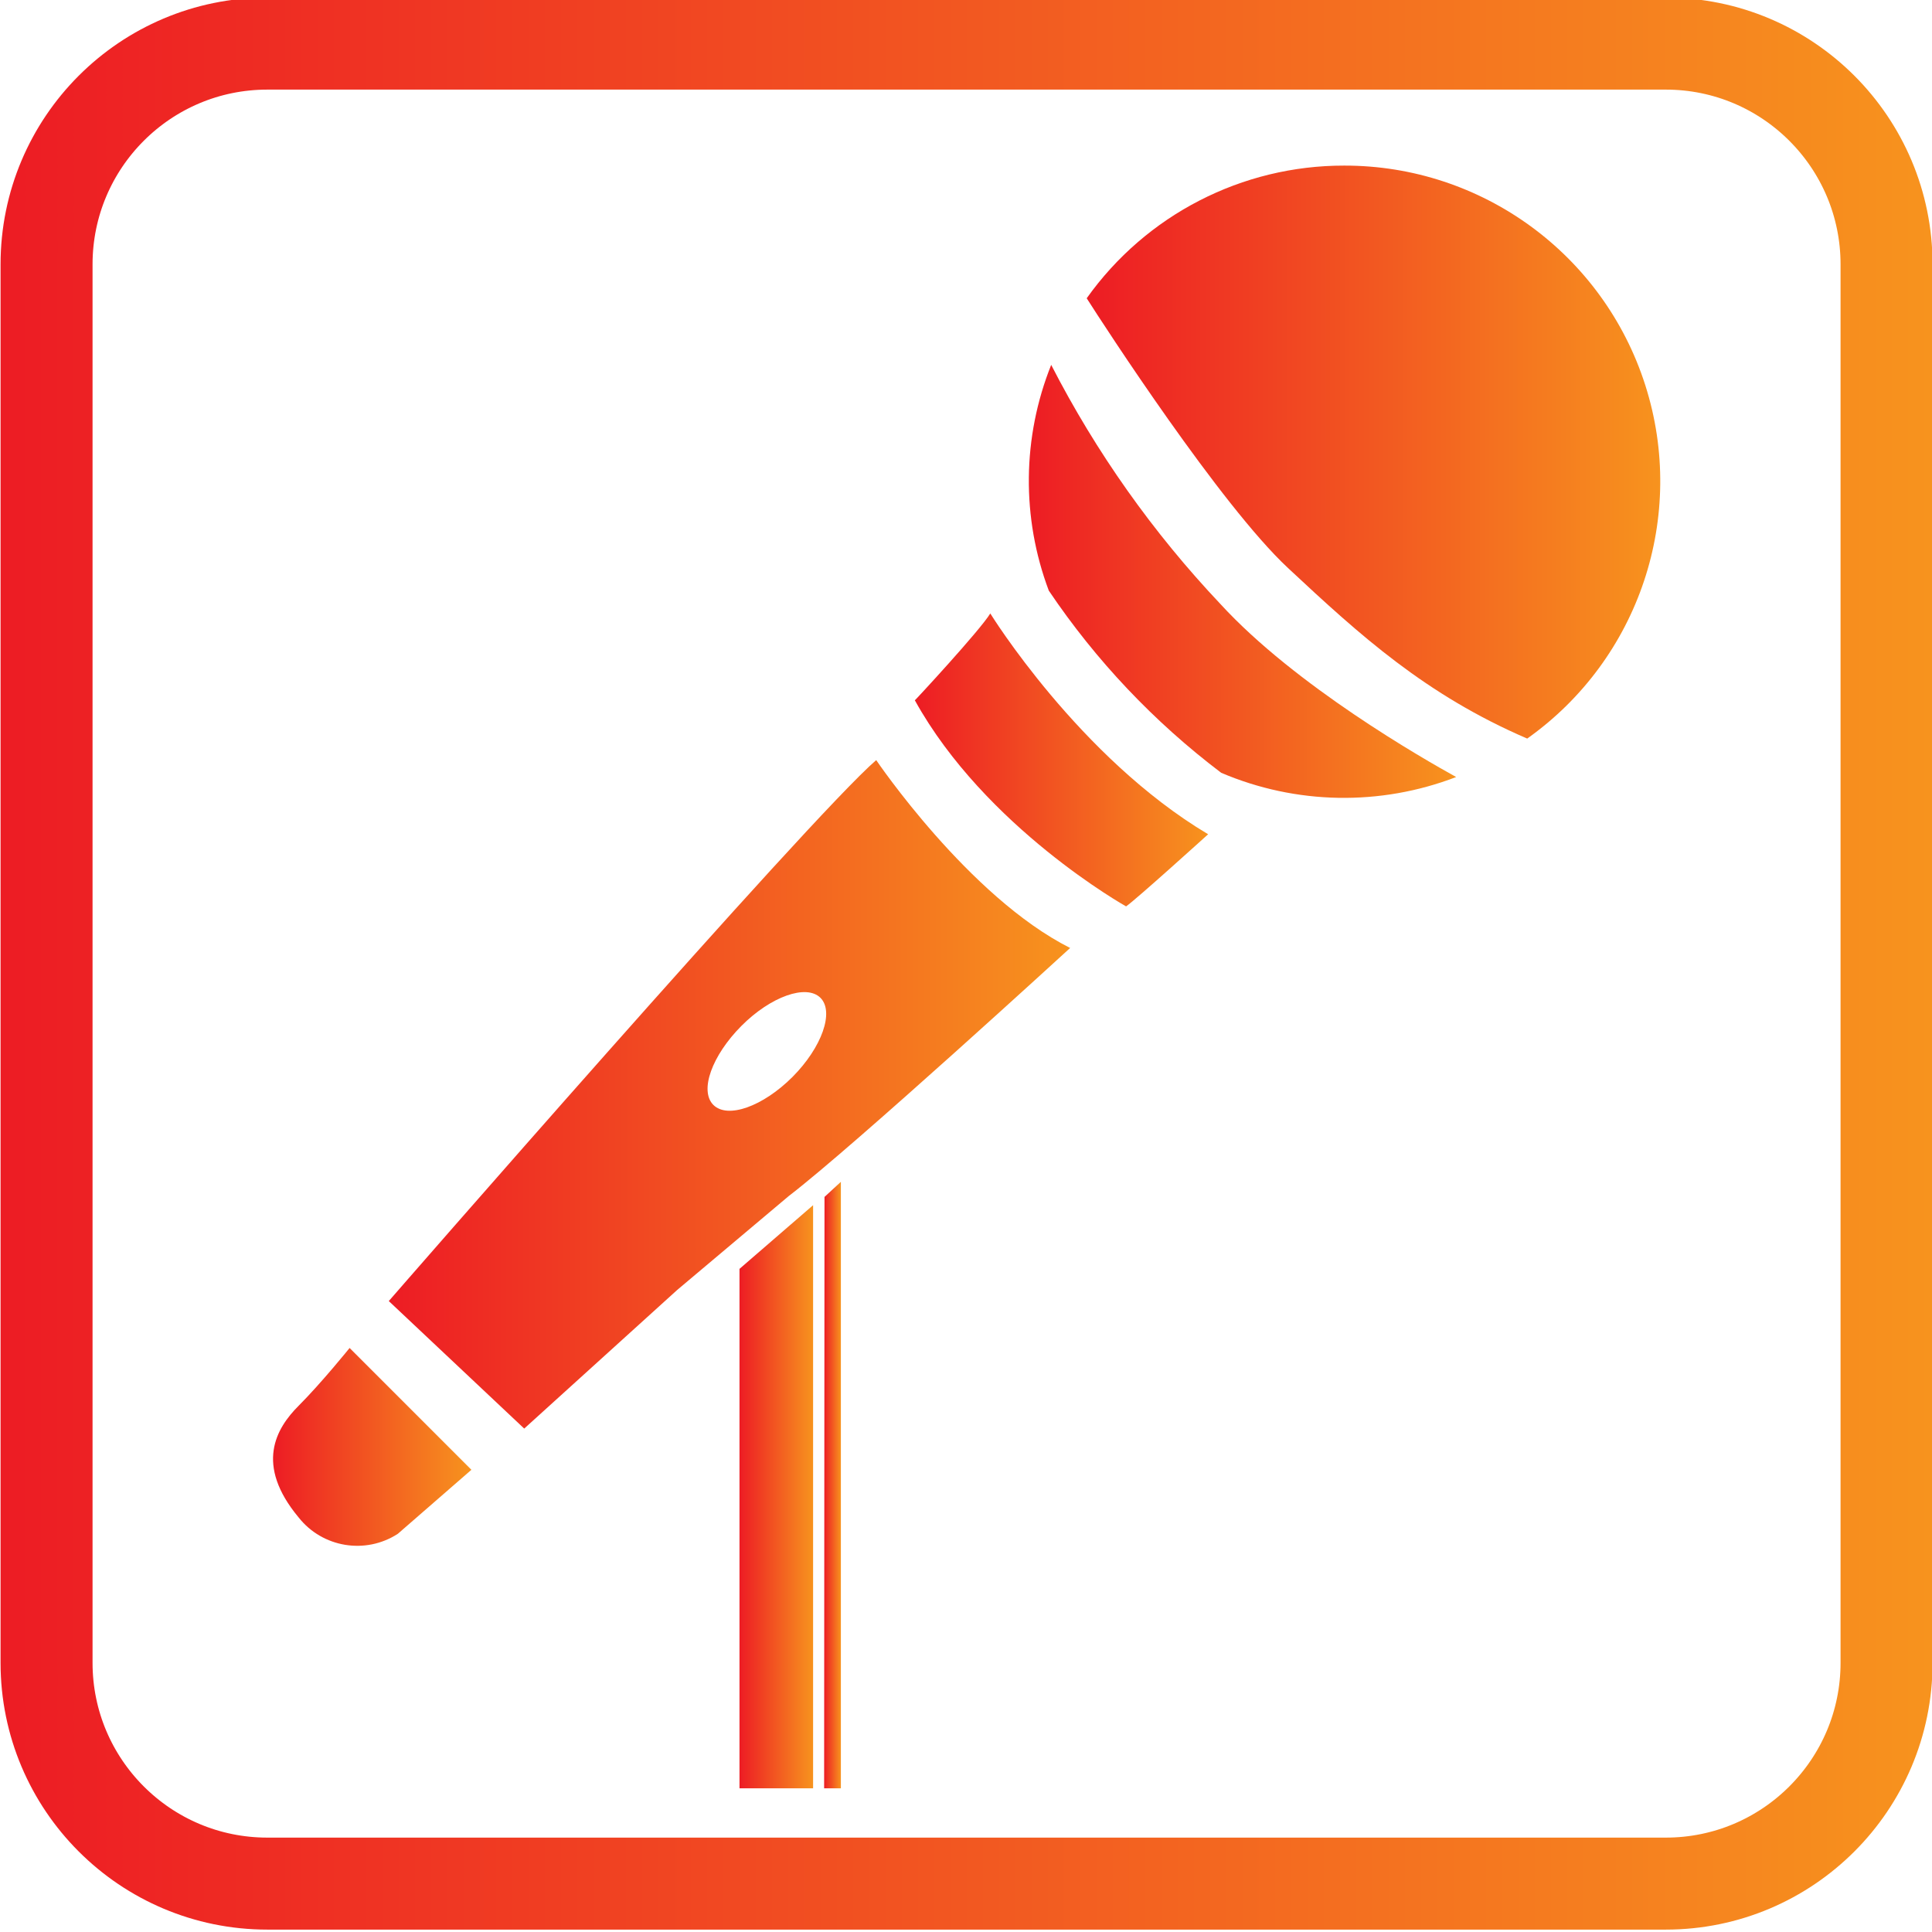
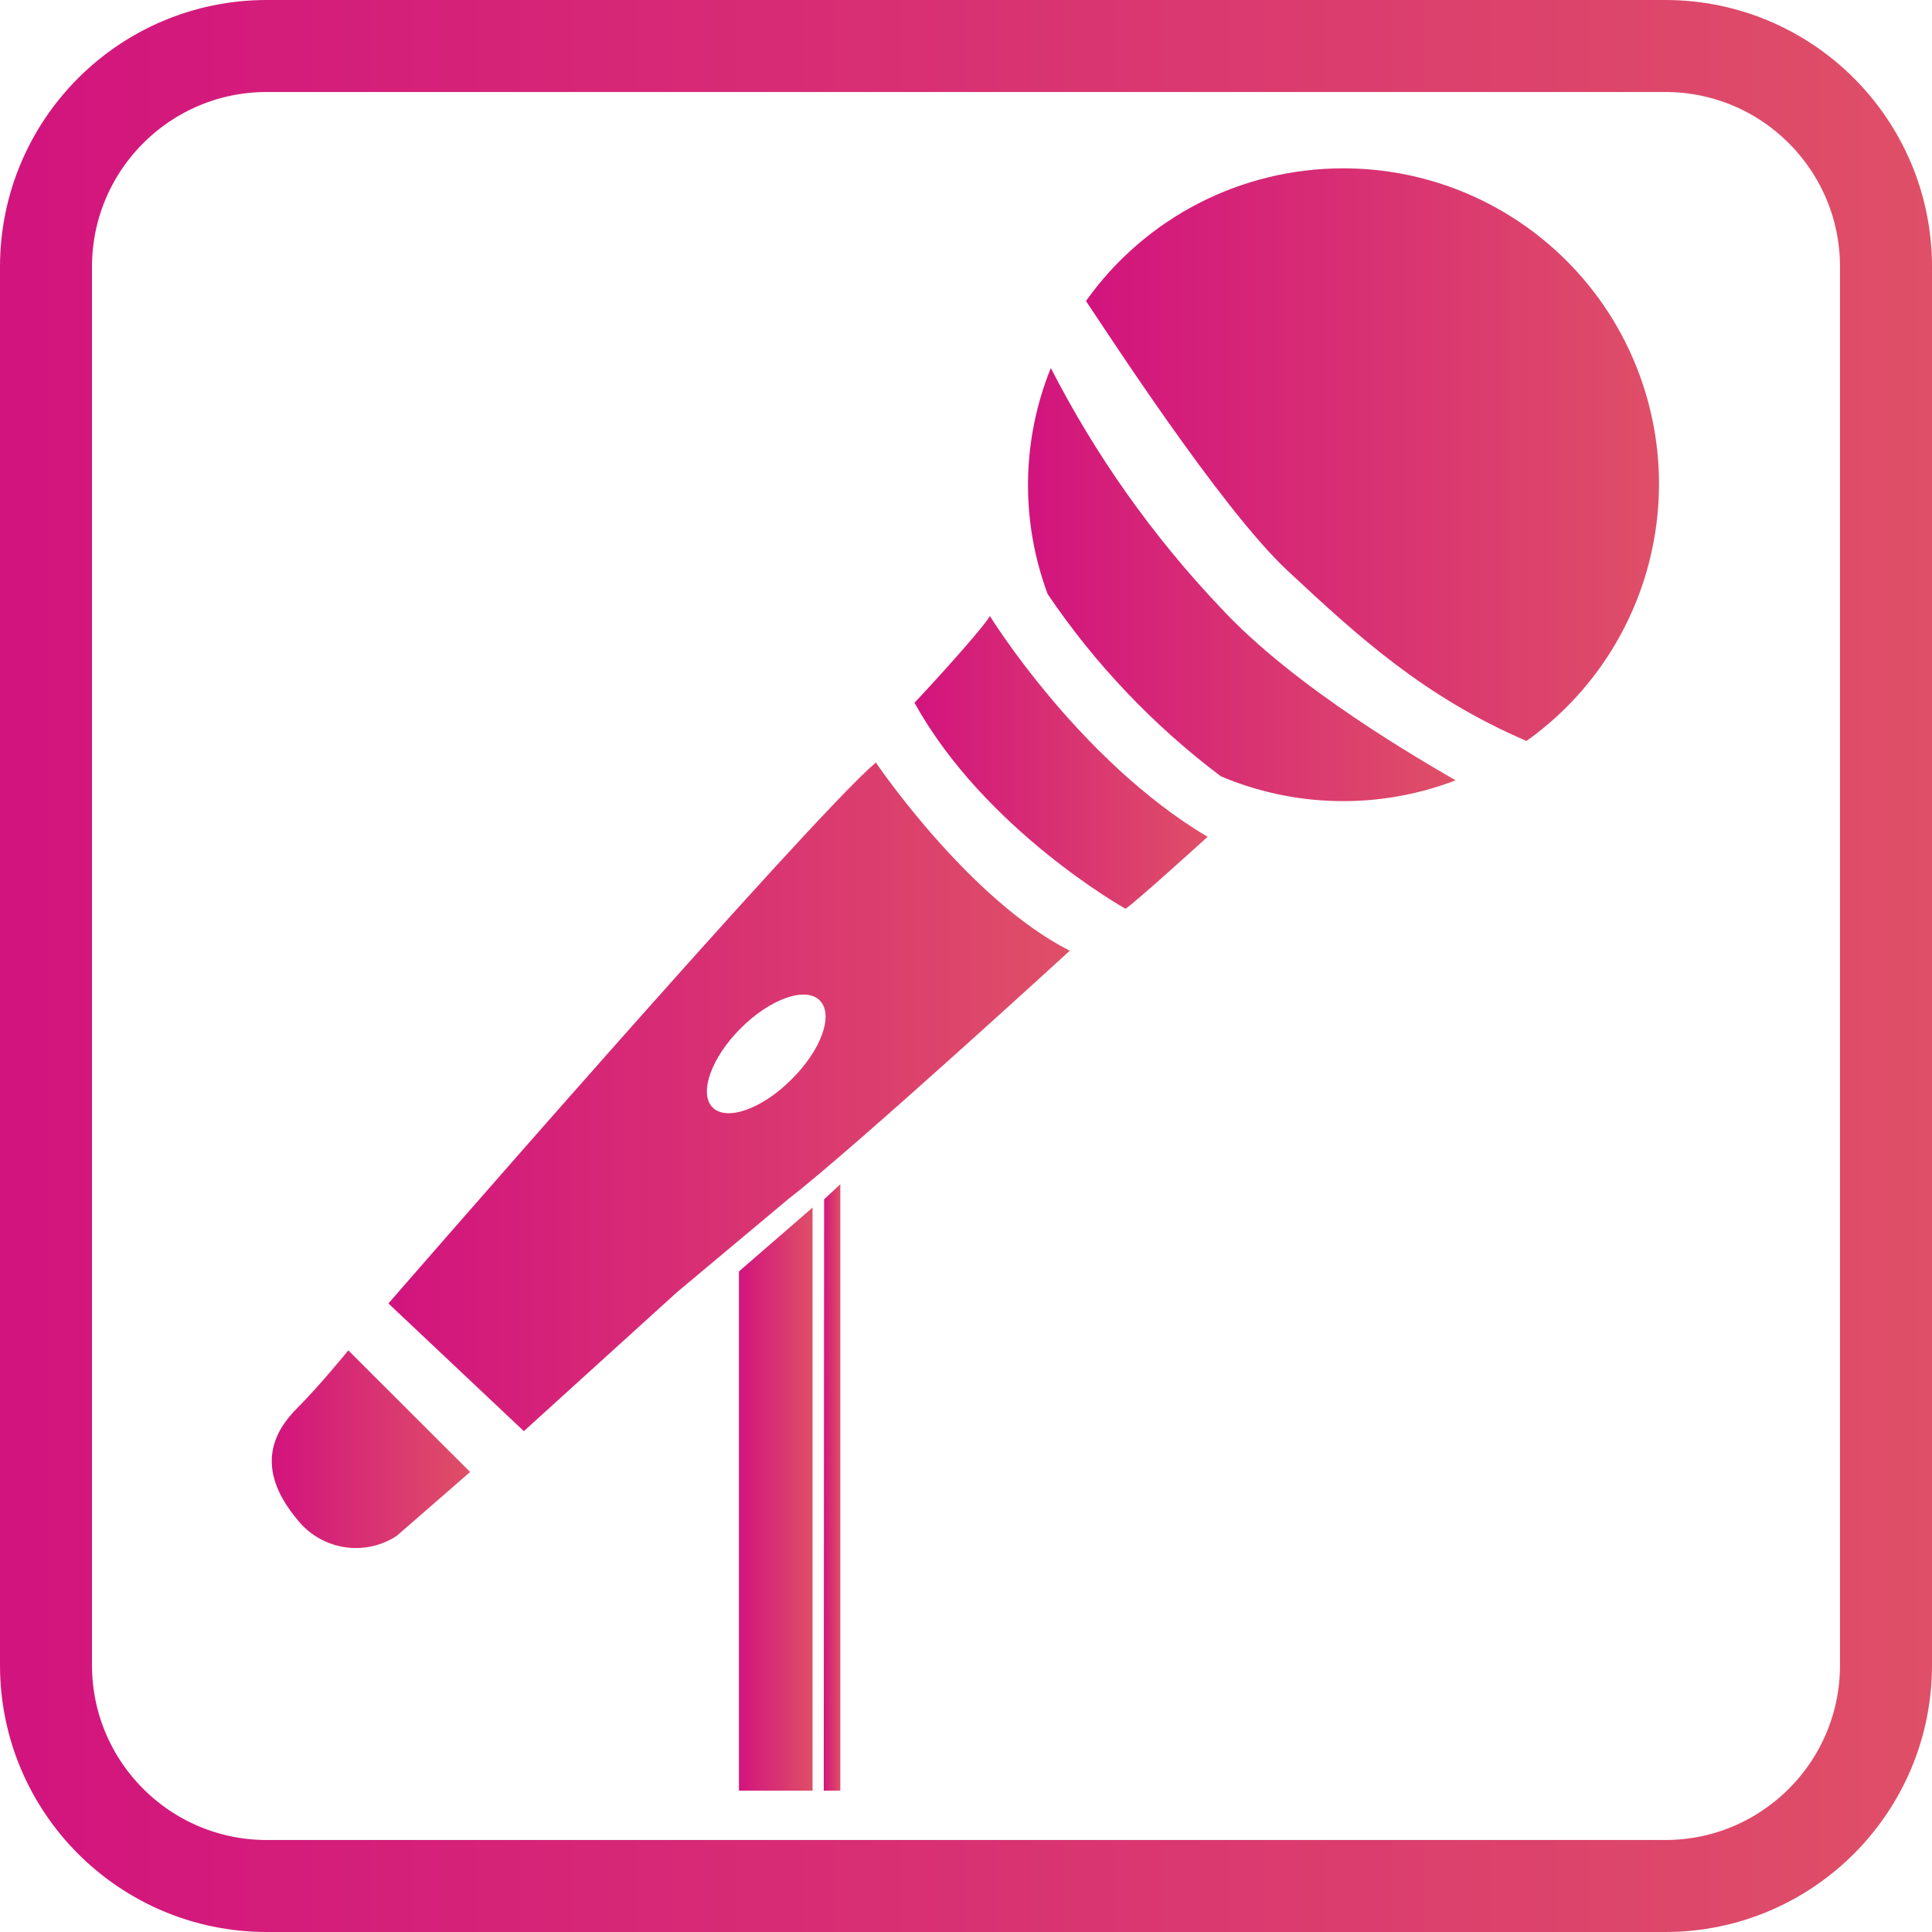
- <svg xmlns="http://www.w3.org/2000/svg" xmlns:xlink="http://www.w3.org/1999/xlink" viewBox="0 0 105 105">
+ <svg xmlns="http://www.w3.org/2000/svg" xmlns:xlink="http://www.w3.org/1999/xlink" id="microphone3" viewBox="0 0 105 105">
  <defs>
    <style>.cls-1{fill:url(#linear-gradient);}.cls-2{fill:url(#linear-gradient-2);}.cls-3{fill:url(#linear-gradient-3);}.cls-4{fill:url(#linear-gradient-4);}.cls-5{fill:url(#linear-gradient-5);}.cls-6{fill:url(#linear-gradient-6);}.cls-7{fill:url(#linear-gradient-7);}.cls-8{fill:none;stroke-miterlimit:10;stroke-width:5px;stroke:url(#linear-gradient-8);}</style>
-     <linearGradient id="linear-gradient" x1="59.09" y1="24.58" x2="90.22" y2="24.58" gradientUnits="userSpaceOnUse">
-       <stop offset="0" stop-color="#ed1c24" />
-       <stop offset="1" stop-color="#f7931e" />
+     <linearGradient id="linear-gradient" x1="59.05" y1="24.71" x2="90.18" y2="24.71" gradientUnits="userSpaceOnUse">
+       <stop offset="0" stop-color="#d2147e" />
+       <stop offset="1" stop-color="#df4f67" />
    </linearGradient>
-     <linearGradient id="linear-gradient-2" x1="55.89" y1="31.58" x2="79.14" y2="31.58" xlink:href="#linear-gradient" />
-     <linearGradient id="linear-gradient-3" x1="49.72" y1="41.31" x2="65.66" y2="41.31" xlink:href="#linear-gradient" />
-     <linearGradient id="linear-gradient-4" x1="14.83" y1="78.64" x2="25.57" y2="78.64" xlink:href="#linear-gradient" />
-     <linearGradient id="linear-gradient-5" x1="21.13" y1="59.48" x2="58.16" y2="59.48" xlink:href="#linear-gradient" />
-     <linearGradient id="linear-gradient-6" x1="40.19" y1="81.34" x2="44.18" y2="81.34" xlink:href="#linear-gradient" />
-     <linearGradient id="linear-gradient-7" x1="44.79" y1="80.71" x2="45.7" y2="80.71" xlink:href="#linear-gradient" />
-     <linearGradient id="linear-gradient-8" x1="0.03" y1="52.37" x2="105.03" y2="52.37" xlink:href="#linear-gradient" />
+     <linearGradient id="linear-gradient-2" x1="55.85" y1="31.71" x2="79.09" y2="31.71" xlink:href="#linear-gradient" />
+     <linearGradient id="linear-gradient-3" x1="49.68" y1="41.44" x2="65.61" y2="41.44" xlink:href="#linear-gradient" />
+     <linearGradient id="linear-gradient-4" x1="14.79" y1="78.77" x2="25.53" y2="78.77" xlink:href="#linear-gradient" />
+     <linearGradient id="linear-gradient-5" x1="21.09" y1="59.61" x2="58.12" y2="59.61" xlink:href="#linear-gradient" />
+     <linearGradient id="linear-gradient-6" x1="40.17" y1="81.48" x2="44.16" y2="81.48" xlink:href="#linear-gradient" />
+     <linearGradient id="linear-gradient-7" x1="44.77" y1="80.84" x2="45.67" y2="80.84" xlink:href="#linear-gradient" />
+     <linearGradient id="linear-gradient-8" x1="0" y1="52.5" x2="105" y2="52.5" xlink:href="#linear-gradient" />
  </defs>
-   <g id="Microphone_3" data-name="Microphone 3">
-     <path class="cls-1" d="M73.06,9a17.14,17.14,0,0,0-14,7.21C60,17.69,66.34,27.46,70,30.87c3.94,3.68,7.48,6.89,13,9.27A17.15,17.15,0,0,0,73.06,9Z" />
-     <path class="cls-2" d="M66.33,32.83a56.44,56.44,0,0,1-9.2-13A16.95,16.95,0,0,0,57,32.1,41.47,41.47,0,0,0,66.37,42a17,17,0,0,0,12.77.23C77.35,41.24,70.41,37.28,66.33,32.83Z" />
-     <path class="cls-3" d="M53.82,33.34s4.83,7.83,11.84,12c0,0-3.92,3.55-4.46,3.92,0,0-7.65-4.28-11.48-11.2C49.72,38.08,53.27,34.25,53.82,33.34Z" />
-     <path class="cls-4" d="M19,73.26l6.62,6.62-4,3.48a4.06,4.06,0,0,1-5.39-.89c-2.39-2.87-1.23-4.84,0-6.07S19,73.26,19,73.26Z" />
-     <path class="cls-5" d="M47.62,41.31C44,44.43,21.13,70.71,21.13,70.71l7.36,6.93,8.31-7.53L42.87,65c3.54-2.71,15.29-13.48,15.29-13.48C52.65,48.75,47.62,41.31,47.62,41.31ZM43.07,58.53c-1.61,1.61-3.53,2.29-4.3,1.52s-.08-2.68,1.52-4.29,3.54-2.29,4.3-1.53S44.67,56.92,43.07,58.53Z" />
-     <polygon class="cls-6" points="44.19 65.5 40.19 68.96 40.19 97.19 44.19 97.19 44.19 65.5" />
-     <polygon class="cls-7" points="44.81 65.05 44.79 97.19 45.7 97.19 45.7 64.23 44.81 65.05" />
+   <g id="microphoneAudio">
+     <path id="topMic" class="cls-1" d="M73,9.15a17.12,17.12,0,0,0-14,7.21C60,17.83,66.3,27.6,69.94,31c3.94,3.68,7.48,6.89,13,9.27A17.15,17.15,0,0,0,73,9.15Z" transform="translate(0.02 0)" />
+     <path id="bottomMic" class="cls-2" d="M66.29,33a55.93,55.93,0,0,1-9.2-13,16.95,16.95,0,0,0-.17,12.29,41.47,41.47,0,0,0,9.41,9.9,17.07,17.07,0,0,0,12.76.22C77.31,41.37,70.37,37.42,66.29,33Z" transform="translate(0.02 0)" />
  </g>
-   <g id="Layer_1" data-name="Layer 1">
-     <rect class="cls-8" x="2.53" y="2.37" width="100" height="100" rx="12" />
-   </g>
+   <path id="topBody" class="cls-3" d="M53.78,33.48s4.82,7.83,11.83,12c0,0-3.91,3.55-4.46,3.91,0,0-7.65-4.28-11.47-11.2C49.68,38.21,53.23,34.39,53.78,33.48Z" transform="translate(0.02 0)" />
+   <path id="bottomMic-2" data-name="bottomMic" class="cls-4" d="M18.91,73.39,25.53,80l-4,3.48a4.06,4.06,0,0,1-5.39-.89c-2.39-2.86-1.23-4.84,0-6.07S18.91,73.39,18.91,73.39Z" transform="translate(0.02 0)" />
+   <path id="bodyMic" class="cls-5" d="M47.58,41.44c-3.67,3.13-26.49,29.4-26.49,29.4l7.36,6.94,8.31-7.54,6.07-5.08c3.53-2.72,15.29-13.49,15.29-13.49C52.61,48.88,47.58,41.44,47.58,41.44ZM43,58.66c-1.6,1.61-3.53,2.29-4.29,1.53s-.09-2.69,1.52-4.3,3.53-2.29,4.3-1.52S44.63,57.05,43,58.66Z" transform="translate(0.02 0)" />
+   <polygon id="standLeft" class="cls-6" points="44.16 65.63 40.16 69.1 40.16 97.32 44.16 97.32 44.16 65.63" />
+   <polygon id="standRight" class="cls-7" points="44.79 65.18 44.77 97.32 45.67 97.32 45.67 64.36 44.79 65.18" />
+   <rect id="border" class="cls-8" x="2.5" y="2.5" width="100" height="100" rx="12" />
</svg>
